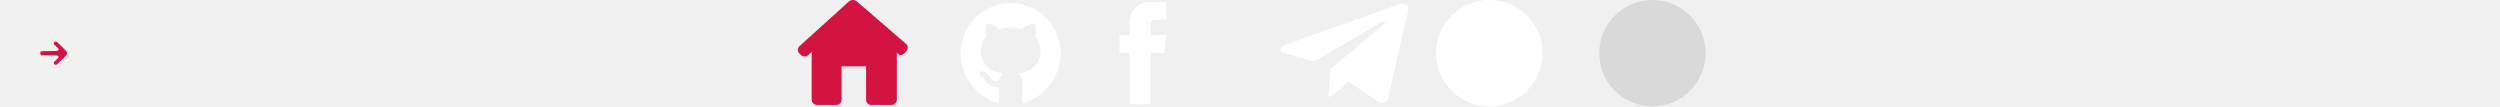
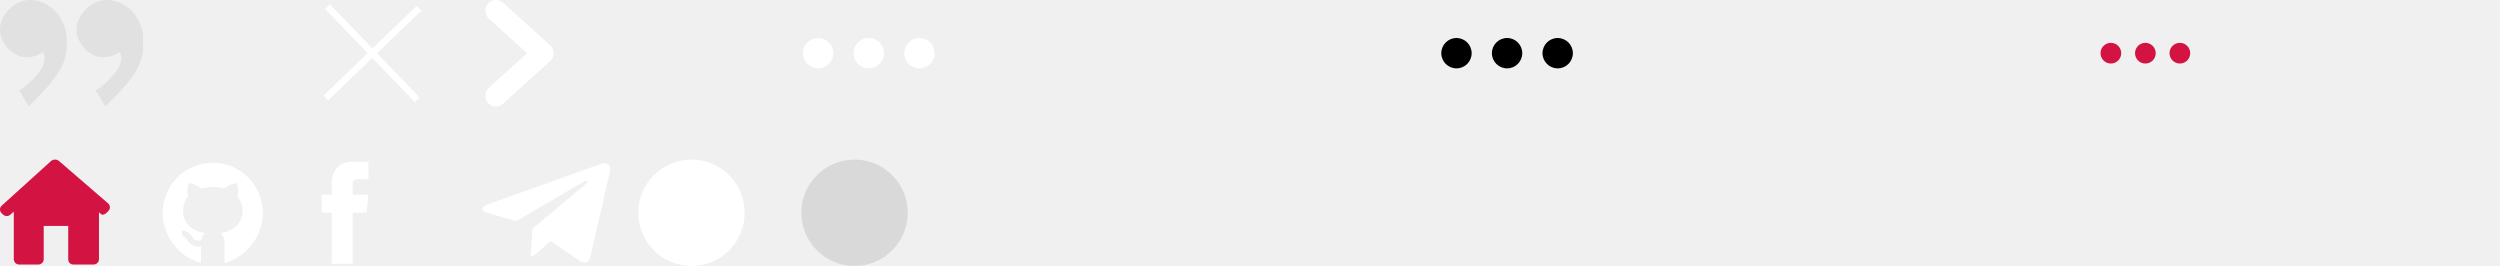
- <svg xmlns="http://www.w3.org/2000/svg" version="1.1" width="752" height="32" viewBox="0 0 752 32">
-   <svg id="icon-arrow-right" width="32" height="32" viewBox="0 0 32 32" x="0" y="0">
-     <path fill="#d31342" d="M16.414 12.591c-0.131 0.076-0.254 0.333-0.254 0.532 0 0.126 0.050 0.214 0.197 0.35 0.109 0.099 0.215 0.181 0.238 0.181s0.126 0.112 0.231 0.249c0.105 0.138 0.306 0.328 0.447 0.423 0.319 0.214 0.436 0.451 0.323 0.65-0.042 0.074-0.144 0.185-0.226 0.246-0.146 0.109-0.218 0.113-2.566 0.138-1.933 0.022-2.432 0.042-2.502 0.099-0.214 0.178-0.234 0.788-0.035 1.034l0.098 0.121 2.427 0.026c2.361 0.026 2.432 0.030 2.578 0.138 0.082 0.062 0.185 0.172 0.226 0.246 0.113 0.198-0.004 0.435-0.323 0.65-0.17 0.123-0.317 0.262-0.444 0.419l-0.003 0.004c-0.105 0.137-0.209 0.249-0.231 0.249s-0.129 0.082-0.238 0.181c-0.147 0.135-0.197 0.223-0.197 0.35 0 0.206 0.126 0.461 0.264 0.535 0.162 0.087 0.547 0.064 0.722-0.043 0.088-0.054 0.803-0.744 1.588-1.533 1.548-1.555 1.594-1.619 1.482-2.039-0.044-0.165-0.326-0.475-1.482-1.635-0.786-0.787-1.5-1.476-1.588-1.53-0.174-0.107-0.58-0.13-0.733-0.041z" />
+ <svg xmlns="http://www.w3.org/2000/svg" version="1.1" width="752" height="80" viewBox="0 0 752 80">
+   <svg id="icon-commas" width="43" height="32" viewBox="0 0 43 32" x="0" y="0">
+     <path fill="#e1e1e1" d="M32.014 0c1.929 0 3.75 0.52 5.464 1.561s3.107 2.537 4.179 4.488c1.029 1.951 1.543 4.249 1.543 6.894s-0.643 5.225-1.929 7.74c-0.429 0.911-1.2 2.081-2.314 3.512-1.157 1.431-2.229 2.667-3.214 3.707l-4.050 4.098-2.893-4.813c2.014-1.257 3.793-2.818 5.336-4.683 1.543-1.821 2.314-3.491 2.314-5.008 0-0.78-0.171-1.409-0.514-1.886-1.5 1.084-3.171 1.626-5.014 1.626-1.329 0-2.593-0.412-3.793-1.236-1.243-0.78-2.229-1.821-2.957-3.122-0.771-1.258-1.157-2.558-1.157-3.902 0-1.518 0.45-2.97 1.35-4.358 0.857-1.388 1.993-2.515 3.407-3.382 1.371-0.824 2.786-1.236 4.243-1.236zM8.936 0c1.929 0 3.75 0.52 5.464 1.561s3.107 2.537 4.179 4.488c1.029 1.951 1.543 4.249 1.543 6.894 0 1.864-0.236 3.534-0.707 5.008-0.471 1.518-1.286 3.1-2.443 4.748-1.114 1.561-2.164 2.862-3.15 3.902-0.986 1.084-2.7 2.884-5.143 5.398l-2.893-4.813c2.014-1.257 3.793-2.818 5.336-4.683 1.543-1.821 2.314-3.491 2.314-5.008 0-0.78-0.171-1.409-0.514-1.886-1.5 1.084-3.171 1.626-5.014 1.626-1.329 0-2.593-0.412-3.793-1.236-1.243-0.78-2.229-1.821-2.957-3.122-0.771-1.258-1.157-2.558-1.157-3.902 0-1.518 0.429-2.97 1.286-4.358s1.993-2.515 3.407-3.382c1.371-0.824 2.786-1.236 4.243-1.236z" />
  </svg>
-   <svg id="icon-home" width="35" height="32" viewBox="0 0 35 32" x="240" y="0">
+   <svg id="icon-close" width="32" height="32" viewBox="0 0 32 32" x="96" y="0">
+     <path fill="none" stroke="#fff" stroke-linejoin="miter" stroke-linecap="butt" stroke-miterlimit="4" stroke-width="2" d="M2.519 2l26.963 28" />
+     <path fill="none" stroke="#fff" stroke-linejoin="miter" stroke-linecap="butt" stroke-miterlimit="4" stroke-width="2" d="M2 29.481l28-26.963" />
+   </svg>
+   <svg id="icon-arrow-right" width="26" height="32" viewBox="0 0 26 32" x="144" y="0">
+     <path fill="none" stroke="#fff" stroke-linejoin="round" stroke-linecap="round" stroke-miterlimit="4" stroke-width="6.4" d="M5.172 3.2l14.169 12.8-14.169 12.8" />
+   </svg>
+   <svg id="icon-dots-white" width="139" height="32" viewBox="0 0 139 32" x="192" y="0">
+     <path fill="#fff" d="M73.897 16c0 2.523-2.045 4.567-4.567 4.567s-4.567-2.045-4.567-4.567c0-2.522 2.045-4.567 4.567-4.567s4.567 2.045 4.567 4.567z" />
+     <path fill="#fff" d="M58.673 16c0 2.523-2.045 4.567-4.567 4.567s-4.567-2.045-4.567-4.567c0-2.522 2.045-4.567 4.567-4.567s4.567 2.045 4.567 4.567z" />
+     <path fill="#fff" d="M89.12 16c0 2.523-2.045 4.567-4.567 4.567s-4.567-2.045-4.567-4.567c0-2.522 2.045-4.567 4.567-4.567s4.567 2.045 4.567 4.567z" />
+   </svg>
+   <svg id="icon-dots-black" width="139" height="32" viewBox="0 0 139 32" x="384" y="0">
+     <path d="M73.897 16c0 2.523-2.045 4.567-4.567 4.567s-4.567-2.045-4.567-4.567c0-2.522 2.045-4.567 4.567-4.567s4.567 2.045 4.567 4.567z" />
+     <path d="M58.673 16c0 2.523-2.045 4.567-4.567 4.567s-4.567-2.045-4.567-4.567c0-2.522 2.045-4.567 4.567-4.567s4.567 2.045 4.567 4.567z" />
+     <path d="M89.12 16c0 2.523-2.045 4.567-4.567 4.567s-4.567-2.045-4.567-4.567c0-2.522 2.045-4.567 4.567-4.567s4.567 2.045 4.567 4.567z" />
+   </svg>
+   <svg id="icon-dots-red" width="139" height="32" viewBox="0 0 139 32" x="576" y="0">
+     <path fill="#d31342" d="M72.442 16c0 1.719-1.393 3.113-3.113 3.113s-3.113-1.393-3.113-3.113c0-1.719 1.393-3.113 3.113-3.113s3.113 1.393 3.113 3.113z" />
+     <path fill="#d31342" d="M62.066 16c0 1.719-1.393 3.113-3.113 3.113s-3.113-1.393-3.113-3.113c0-1.719 1.393-3.113 3.113-3.113s3.113 1.393 3.113 3.113z" />
+     <path fill="#d31342" d="M82.817 16c0 1.719-1.393 3.113-3.113 3.113s-3.113-1.393-3.113-3.113c0-1.719 1.393-3.113 3.113-3.113s3.113 1.393 3.113 3.113z" />
+   </svg>
+   <svg id="icon-home" width="35" height="32" viewBox="0 0 35 32" x="0" y="48">
    <path fill="#d31342" d="M32.64 15.401c0.599-0.65 0.541-1.646-0.129-2.225l-14.772-12.75c-0.671-0.578-1.745-0.566-2.402 0.027l-14.822 13.403c-0.656 0.594-0.689 1.589-0.071 2.222l0.372 0.382c0.617 0.633 1.613 0.708 2.224 0.168l1.108-0.979v14.326c0 0.879 0.722 1.591 1.612 1.591h5.778c0.89 0 1.612-0.712 1.612-1.591v-10.023h7.37v10.023c-0.013 0.878 0.624 1.59 1.515 1.59h6.123c0.89 0 1.613-0.711 1.613-1.59v-14.124c0 0 0.306 0.264 0.683 0.592s1.168 0.065 1.767-0.586l0.42-0.455z" />
  </svg>
-   <svg id="icon-cat" width="32" height="32" viewBox="0 0 32 32" x="288" y="0">
+   <svg id="icon-cat" width="32" height="32" viewBox="0 0 32 32" x="48" y="48">
    <path fill="#fff" d="M16 0.941c-8.271 0-15.059 6.788-15.059 15.059 0 7.058 4.953 13.47 11.529 15.059v-4.982c-0.652 0.143-1.251 0.147-1.915-0.049-0.89-0.263-1.613-0.856-2.15-1.76-0.342-0.577-0.949-1.203-1.581-1.157l-0.155-1.758c1.368-0.117 2.551 0.833 3.254 2.013 0.312 0.525 0.671 0.832 1.132 0.969 0.446 0.131 0.924 0.068 1.481-0.129 0.14-1.116 0.651-1.534 1.037-2.122v-0.001c-3.922-0.585-5.486-2.666-6.106-4.308-0.822-2.181-0.381-4.905 1.073-6.627 0.028-0.034 0.079-0.121 0.060-0.183-0.667-2.014 0.146-3.679 0.176-3.856 0.769 0.228 0.894-0.229 3.342 1.258l0.423 0.254c0.177 0.105 0.121 0.045 0.298 0.032 1.022-0.278 2.099-0.431 3.16-0.445 1.069 0.014 2.14 0.167 3.204 0.456l0.137 0.014c-0.012-0.002 0.037-0.009 0.12-0.058 3.057-1.852 2.947-1.247 3.767-1.513 0.030 0.177 0.831 1.87 0.172 3.858-0.089 0.274 2.65 2.782 1.132 6.809-0.62 1.643-2.184 3.724-6.106 4.309v0.001c0.503 0.766 1.107 1.174 1.104 2.755v6.219c6.577-1.589 11.529-8.001 11.529-15.059 0-8.271-6.787-15.059-15.059-15.059v0z" />
  </svg>
-   <svg id="icon-facebook" width="16" height="32" viewBox="0 0 16 32" x="336" y="0">
+   <svg id="icon-facebook" width="16" height="32" viewBox="0 0 16 32" x="96" y="48">
    <path fill="#fff" d="M14.266 15.97h-4.176v15.39h-6.327v-15.39h-3.009v-5.409h3.009v-3.5c0-2.503 1.182-6.422 6.384-6.422l4.687 0.020v5.25h-3.401c-0.558 0-1.342 0.28-1.342 1.474v3.183h4.729l-0.553 5.403z" />
  </svg>
-   <svg id="icon-telegram" width="40" height="32" viewBox="0 0 40 32" x="384" y="0">
+   <svg id="icon-telegram" width="40" height="32" viewBox="0 0 40 32" x="144" y="48">
    <path fill="#fff" d="M16.205 20.751l-0.635 8.339c0.909 0 1.302-0.364 1.774-0.802l4.261-3.801 8.829 6.035c1.619 0.842 2.76 0.399 3.197-1.39l5.797-25.346c0.514-2.234-0.866-3.108-2.443-2.56l-34.065 12.172c-2.325 0.842-2.29 2.052-0.395 2.6l8.709 2.528 20.229-11.814c0.952-0.588 1.818-0.263 1.106 0.326l-16.364 13.713z" />
  </svg>
-   <svg id="icon-ellipse-white" width="32" height="32" viewBox="0 0 32 32" x="432" y="0">
+   <svg id="icon-ellipse-white" width="32" height="32" viewBox="0 0 32 32" x="192" y="48">
    <path fill="#fff" d="M32 16c0 8.837-7.163 16-16 16s-16-7.163-16-16c0-8.837 7.163-16 16-16s16 7.163 16 16z" />
  </svg>
-   <svg id="icon-ellipse-gray" width="35" height="32" viewBox="0 0 35 32" x="480" y="0">
+   <svg id="icon-ellipse-gray" width="35" height="32" viewBox="0 0 35 32" x="240" y="48">
    <path fill="#d9d9d9" d="M33.053 16c0 8.837-7.163 16-16 16s-16-7.163-16-16c0-8.837 7.163-16 16-16s16 7.163 16 16z" />
  </svg>
</svg>
